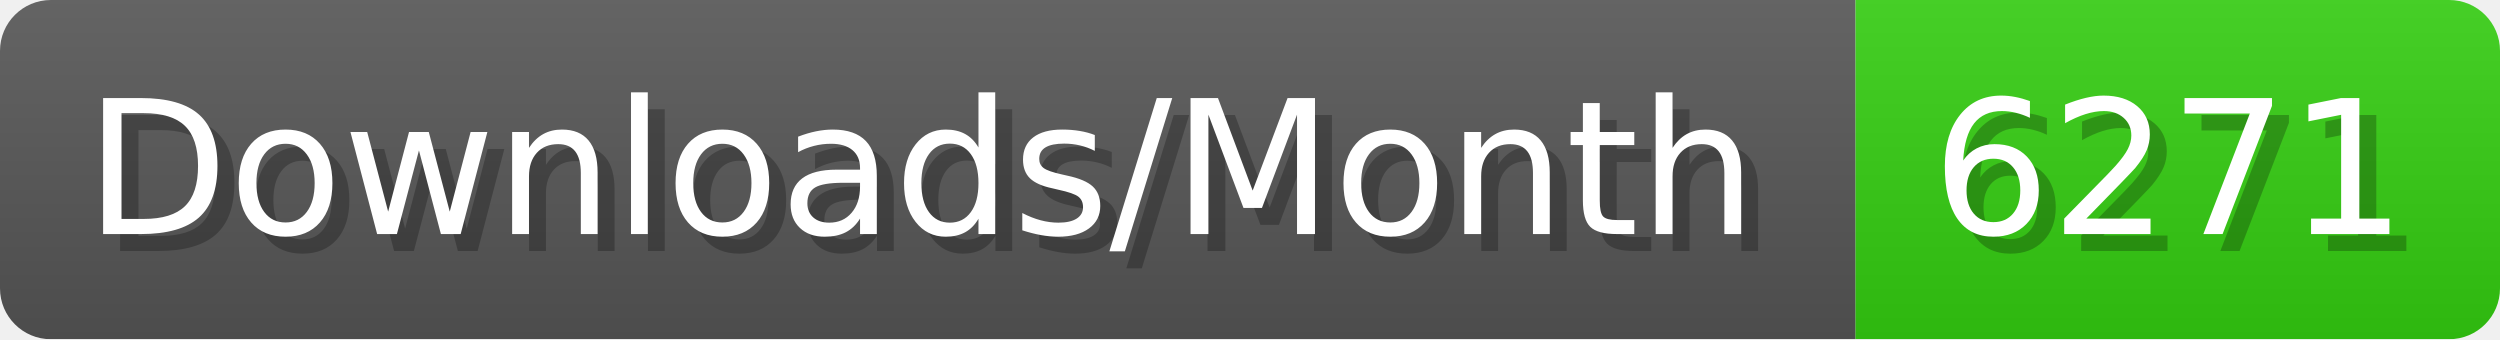
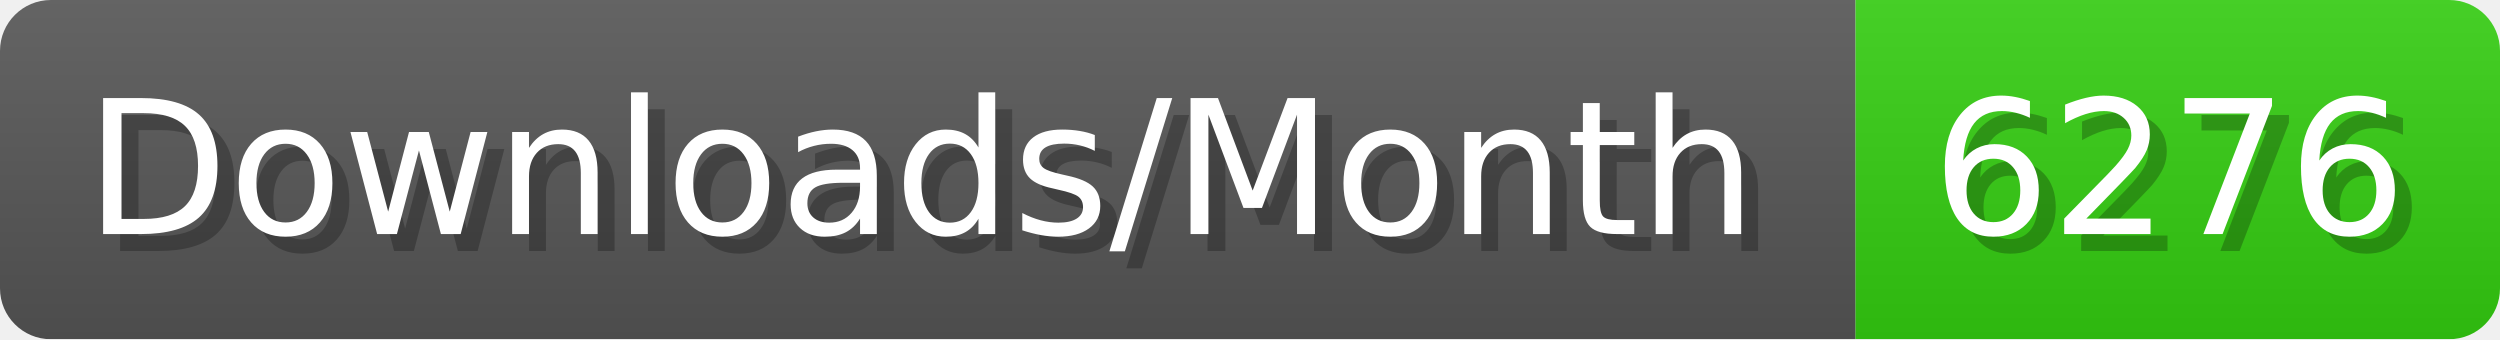
- <svg xmlns="http://www.w3.org/2000/svg" width="147.4" height="20" viewBox="0 0 1474 200" role="img" aria-label="Downloads/Month: 6271">
+ <svg xmlns="http://www.w3.org/2000/svg" width="147.4" height="20" viewBox="0 0 1474 200" role="img" aria-label="Downloads/Month: 6276">
  <linearGradient id="YlXUI" x2="0" y2="100%">
    <stop offset="0" stop-opacity=".1" stop-color="#EEE" />
    <stop offset="1" stop-opacity=".1" />
  </linearGradient>
  <mask id="JHhop">
    <rect width="1474" height="200" rx="30" fill="#FFF" />
  </mask>
  <g mask="url(#JHhop)">
    <rect width="1094" height="200" fill="#555" />
    <rect width="380" height="200" fill="#3C1" x="1094" />
    <rect width="1474" height="200" fill="url(#YlXUI)" />
  </g>
  <g aria-hidden="true" fill="#fff" text-anchor="start" font-family="Verdana,DejaVu Sans,sans-serif" font-size="110">
    <text x="60" y="148" textLength="994" fill="#000" opacity="0.25">Downloads/Month</text>
    <text x="50" y="138" textLength="994">Downloads/Month</text>
-     <text x="1149" y="148" textLength="280" fill="#000" opacity="0.25">6271</text>
-     <text x="1139" y="138" textLength="280">6271</text>
+     <text x="1149" y="148" textLength="280" fill="#000" opacity="0.25">6276</text>
+     <text x="1139" y="138" textLength="280">6276</text>
  </g>
</svg>
